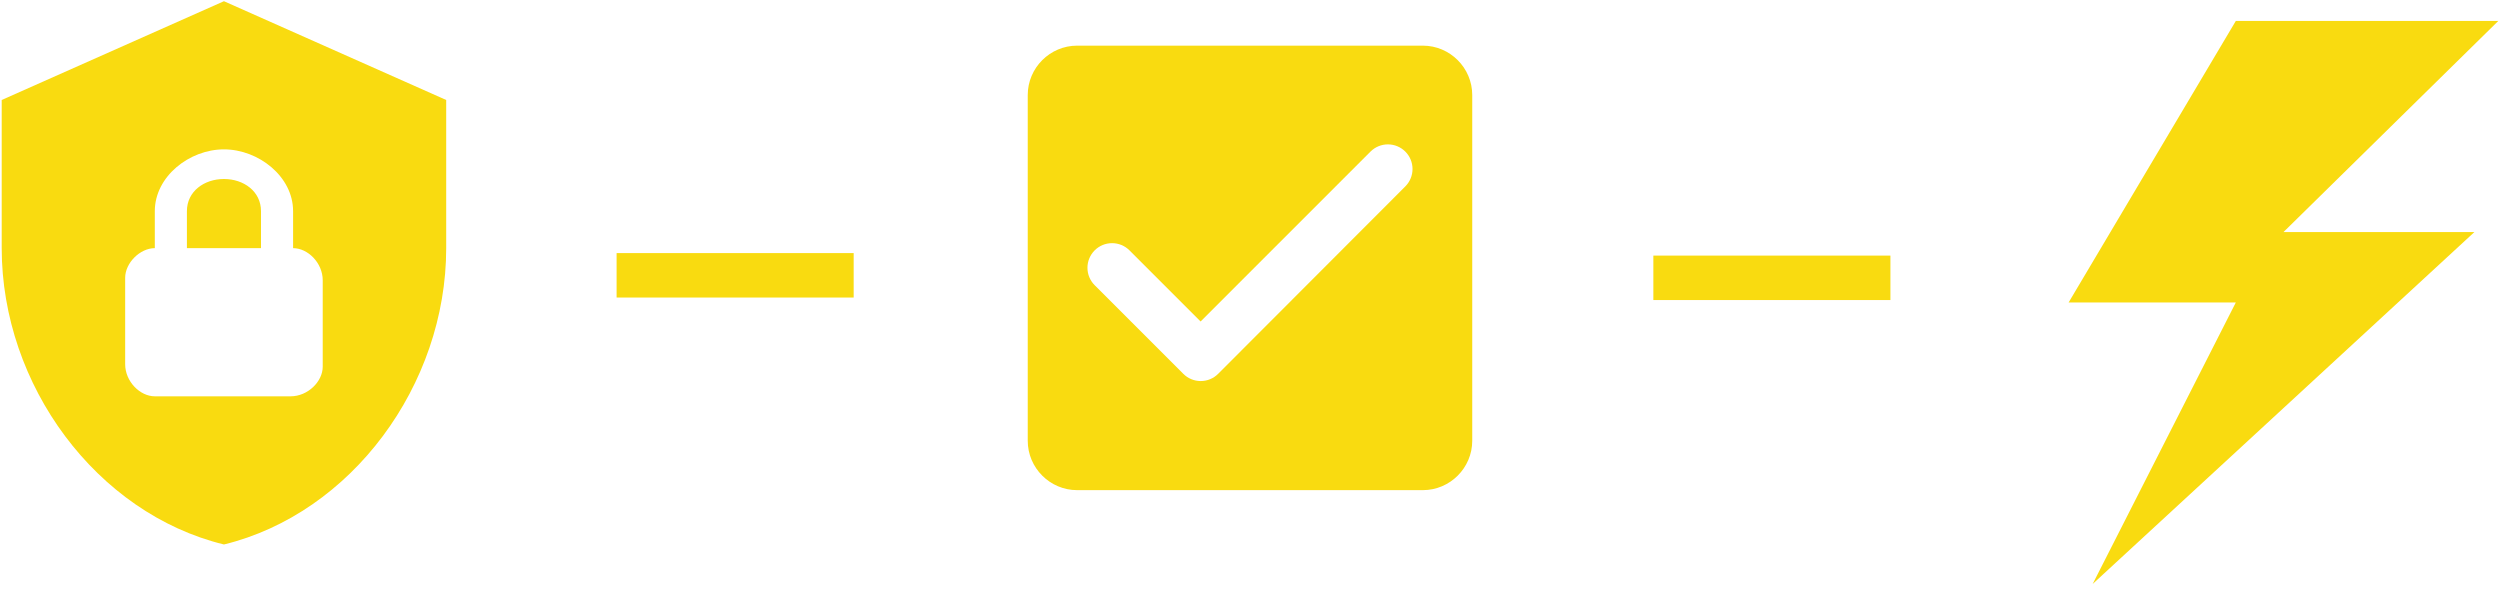
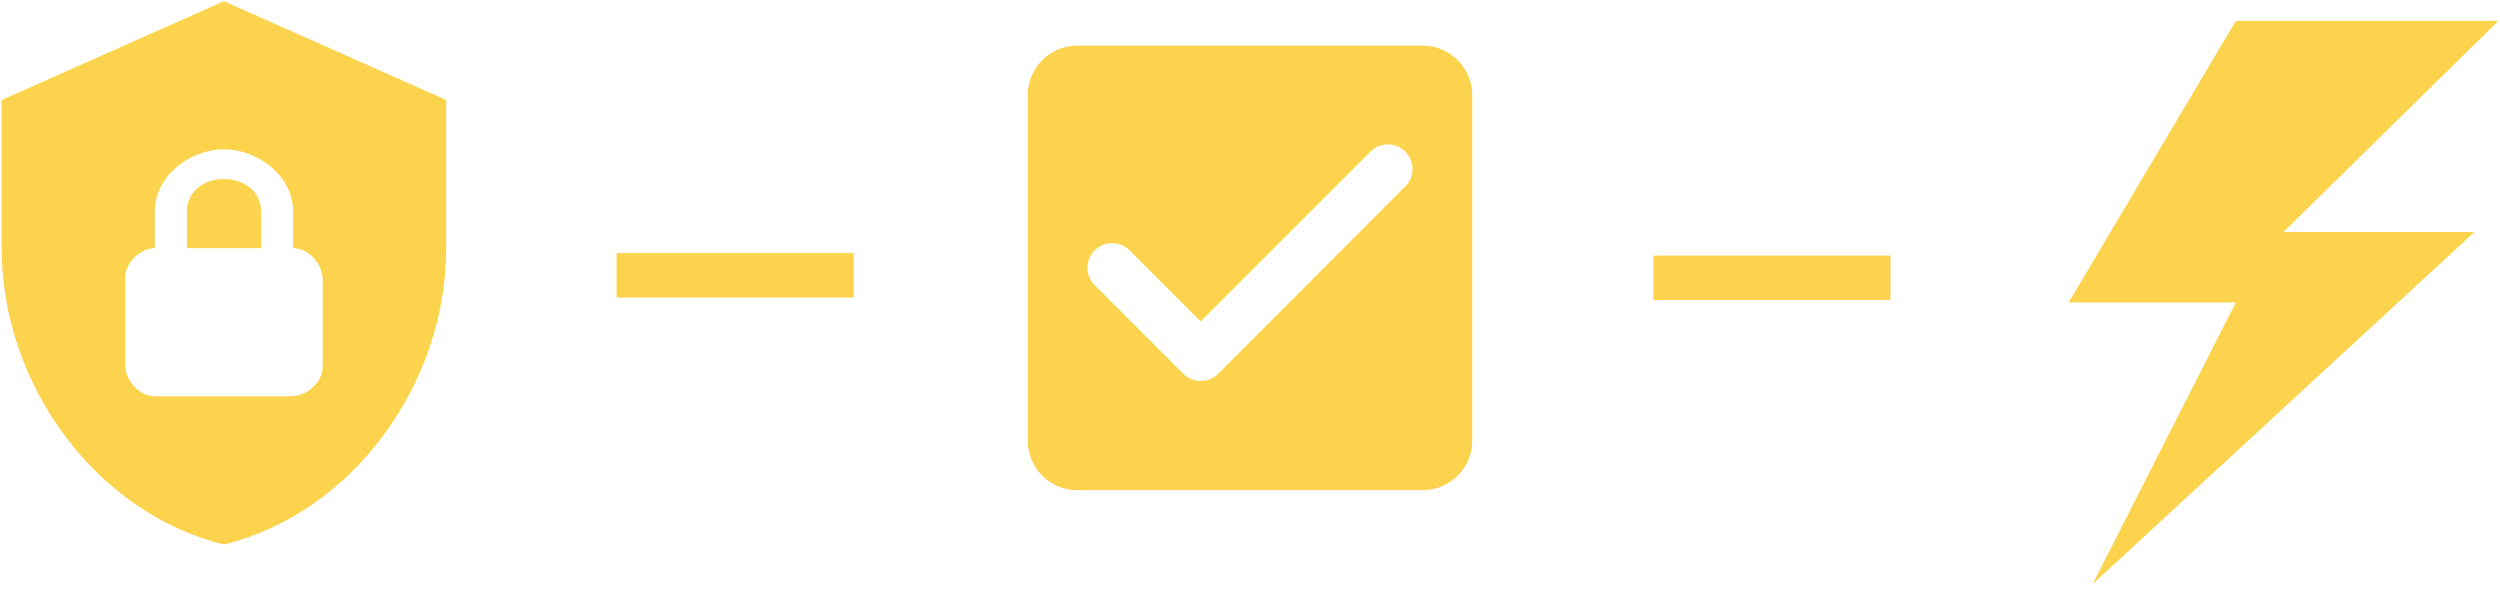
<svg xmlns="http://www.w3.org/2000/svg" width="313" height="74" viewBox="0 0 313 74" fill="none">
-   <path d="M178.14 5.715H134.856C131.455 5.715 128.673 8.498 128.673 11.899V55.183C128.673 58.584 131.455 61.366 134.856 61.366H178.14C181.541 61.366 184.324 58.584 184.324 55.183V11.899C184.324 8.498 181.541 5.715 178.14 5.715ZM152.51 46.804C152.224 47.091 151.884 47.318 151.51 47.473C151.136 47.629 150.735 47.708 150.33 47.708C149.925 47.708 149.525 47.629 149.151 47.473C148.776 47.318 148.437 47.091 148.151 46.804L137.051 35.705C136.765 35.419 136.538 35.079 136.383 34.705C136.228 34.331 136.149 33.93 136.149 33.525C136.149 33.12 136.228 32.72 136.383 32.346C136.538 31.972 136.765 31.632 137.051 31.346C137.338 31.059 137.677 30.832 138.051 30.677C138.425 30.523 138.826 30.443 139.231 30.443C139.636 30.443 140.037 30.523 140.411 30.677C140.785 30.832 141.125 31.059 141.411 31.346L150.315 40.25L171.586 18.979C172.164 18.401 172.948 18.076 173.766 18.076C174.583 18.076 175.367 18.401 175.945 18.979C176.523 19.557 176.848 20.341 176.848 21.158C176.848 21.976 176.523 22.76 175.945 23.338L152.51 46.804Z" fill="#F9DB10" />
-   <path d="M28.038 0.151L0.213 12.518V31.068C0.213 48.227 12.085 64.273 28.038 68.169C43.992 64.273 55.864 48.227 55.864 31.068V12.518L28.038 0.151ZM28.038 18.701C32.367 18.701 36.695 22.102 36.695 26.431V31.068C38.55 31.068 40.405 32.923 40.405 35.087V45.908C40.405 47.764 38.55 49.619 36.386 49.619H19.382C17.527 49.619 15.671 47.764 15.671 45.599V34.778C15.671 32.923 17.527 31.068 19.382 31.068V26.431C19.382 22.102 23.71 18.701 28.038 18.701ZM28.038 22.411C25.565 22.411 23.401 23.957 23.401 26.431V31.068H32.676V26.431C32.676 23.957 30.512 22.411 28.038 22.411Z" fill="#F9DB10" />
-   <path d="M312.787 2.623H279.924L258.991 37.869H279.924L262.002 73.114L309.791 29.057H285.889L312.787 2.623Z" fill="#F9DB10" />
-   <rect x="77.198" y="31.687" width="29.681" height="5.565" fill="#F9DB10" />
-   <rect x="207" y="32.001" width="29.681" height="5.565" fill="#F9DB10" />
+   <path d="M178.14 5.715H134.856C131.455 5.715 128.673 8.498 128.673 11.899V55.183C128.673 58.584 131.455 61.366 134.856 61.366H178.14C181.541 61.366 184.324 58.584 184.324 55.183V11.899C184.324 8.498 181.541 5.715 178.14 5.715ZM152.51 46.804C152.224 47.091 151.884 47.318 151.51 47.473C151.136 47.629 150.735 47.708 150.33 47.708C149.925 47.708 149.525 47.629 149.151 47.473C148.776 47.318 148.437 47.091 148.151 46.804L137.051 35.705C136.765 35.419 136.538 35.079 136.383 34.705C136.228 34.331 136.149 33.93 136.149 33.525C136.149 33.12 136.228 32.72 136.383 32.346C136.538 31.972 136.765 31.632 137.051 31.346C137.338 31.059 137.677 30.832 138.051 30.677C138.425 30.523 138.826 30.443 139.231 30.443C139.636 30.443 140.037 30.523 140.411 30.677C140.785 30.832 141.125 31.059 141.411 31.346L150.315 40.25L171.586 18.979C172.164 18.401 172.948 18.076 173.766 18.076C174.583 18.076 175.367 18.401 175.945 18.979C176.523 19.557 176.848 20.341 176.848 21.158C176.848 21.976 176.523 22.76 175.945 23.338L152.51 46.804Z" fill="#fcd34d" />
+   <path d="M28.038 0.151L0.213 12.518V31.068C0.213 48.227 12.085 64.273 28.038 68.169C43.992 64.273 55.864 48.227 55.864 31.068V12.518L28.038 0.151ZM28.038 18.701C32.367 18.701 36.695 22.102 36.695 26.431V31.068C38.55 31.068 40.405 32.923 40.405 35.087V45.908C40.405 47.764 38.55 49.619 36.386 49.619H19.382C17.527 49.619 15.671 47.764 15.671 45.599V34.778C15.671 32.923 17.527 31.068 19.382 31.068V26.431C19.382 22.102 23.71 18.701 28.038 18.701ZM28.038 22.411C25.565 22.411 23.401 23.957 23.401 26.431V31.068H32.676V26.431C32.676 23.957 30.512 22.411 28.038 22.411Z" fill="#fcd34d" />
+   <path d="M312.787 2.623H279.924L258.991 37.869H279.924L262.002 73.114L309.791 29.057H285.889L312.787 2.623Z" fill="#fcd34d" />
+   <rect x="77.198" y="31.687" width="29.681" height="5.565" fill="#fcd34d" />
+   <rect x="207" y="32.001" width="29.681" height="5.565" fill="#fcd34d" />
</svg>
